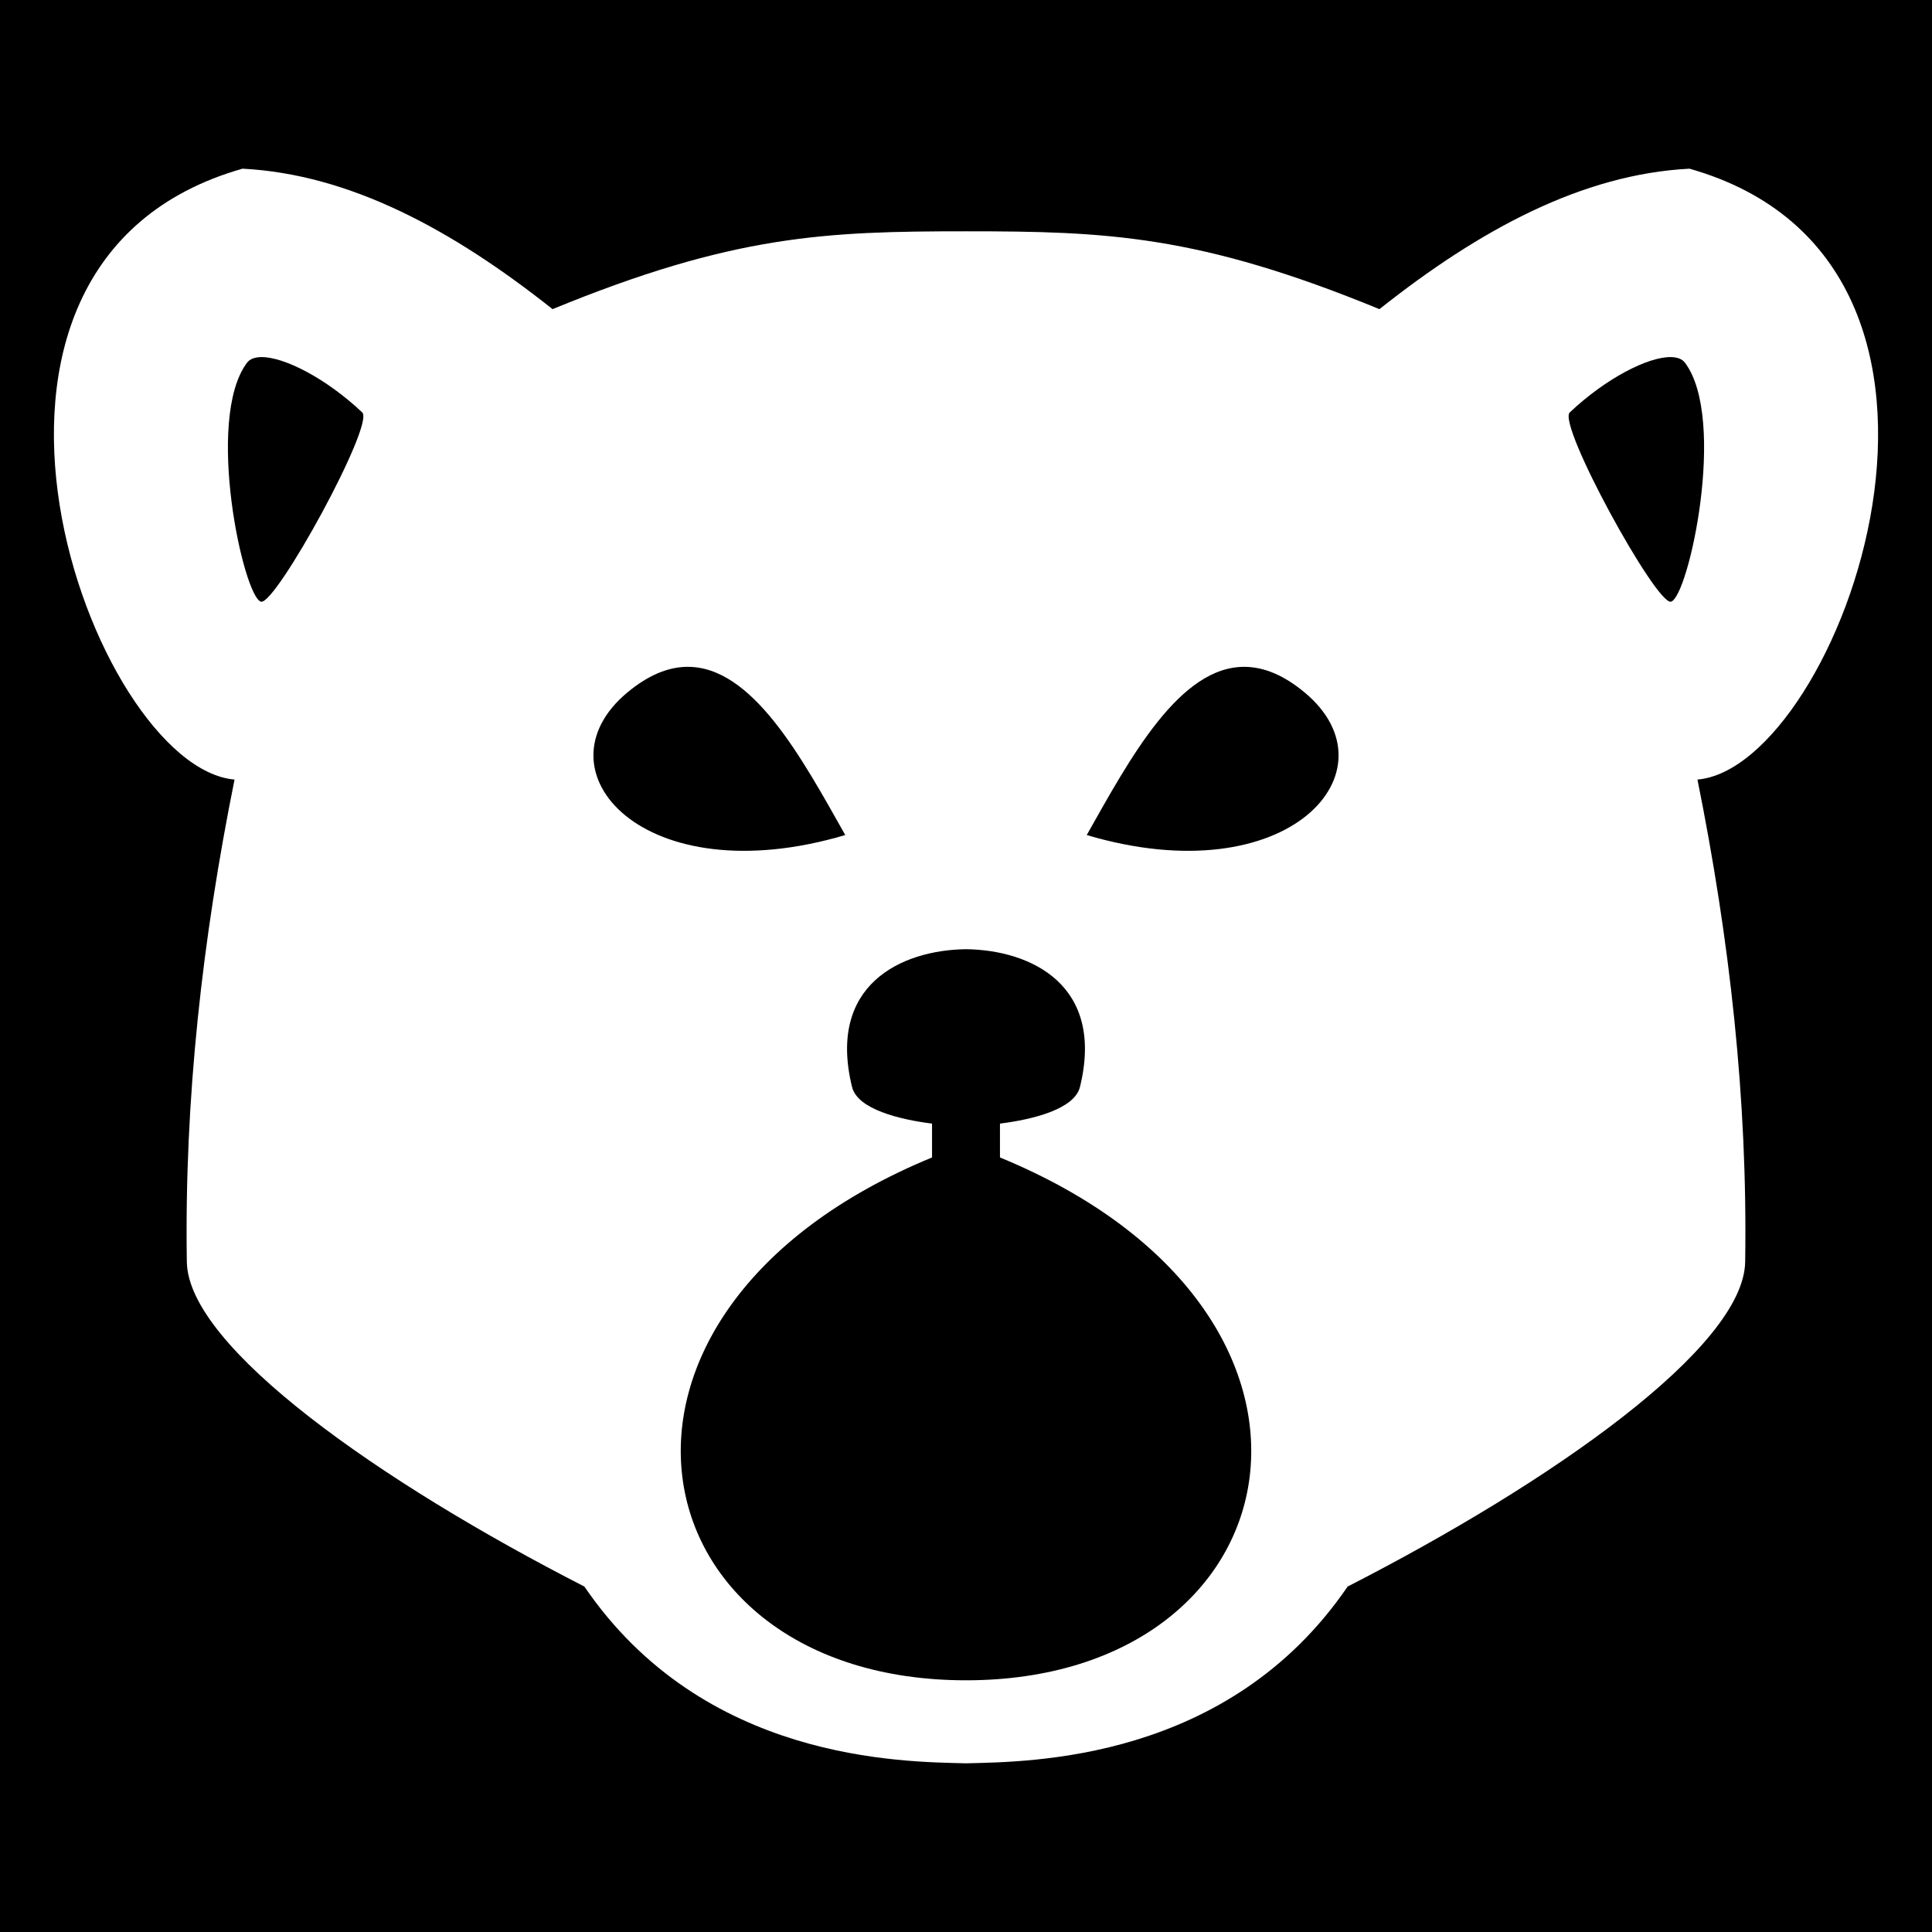
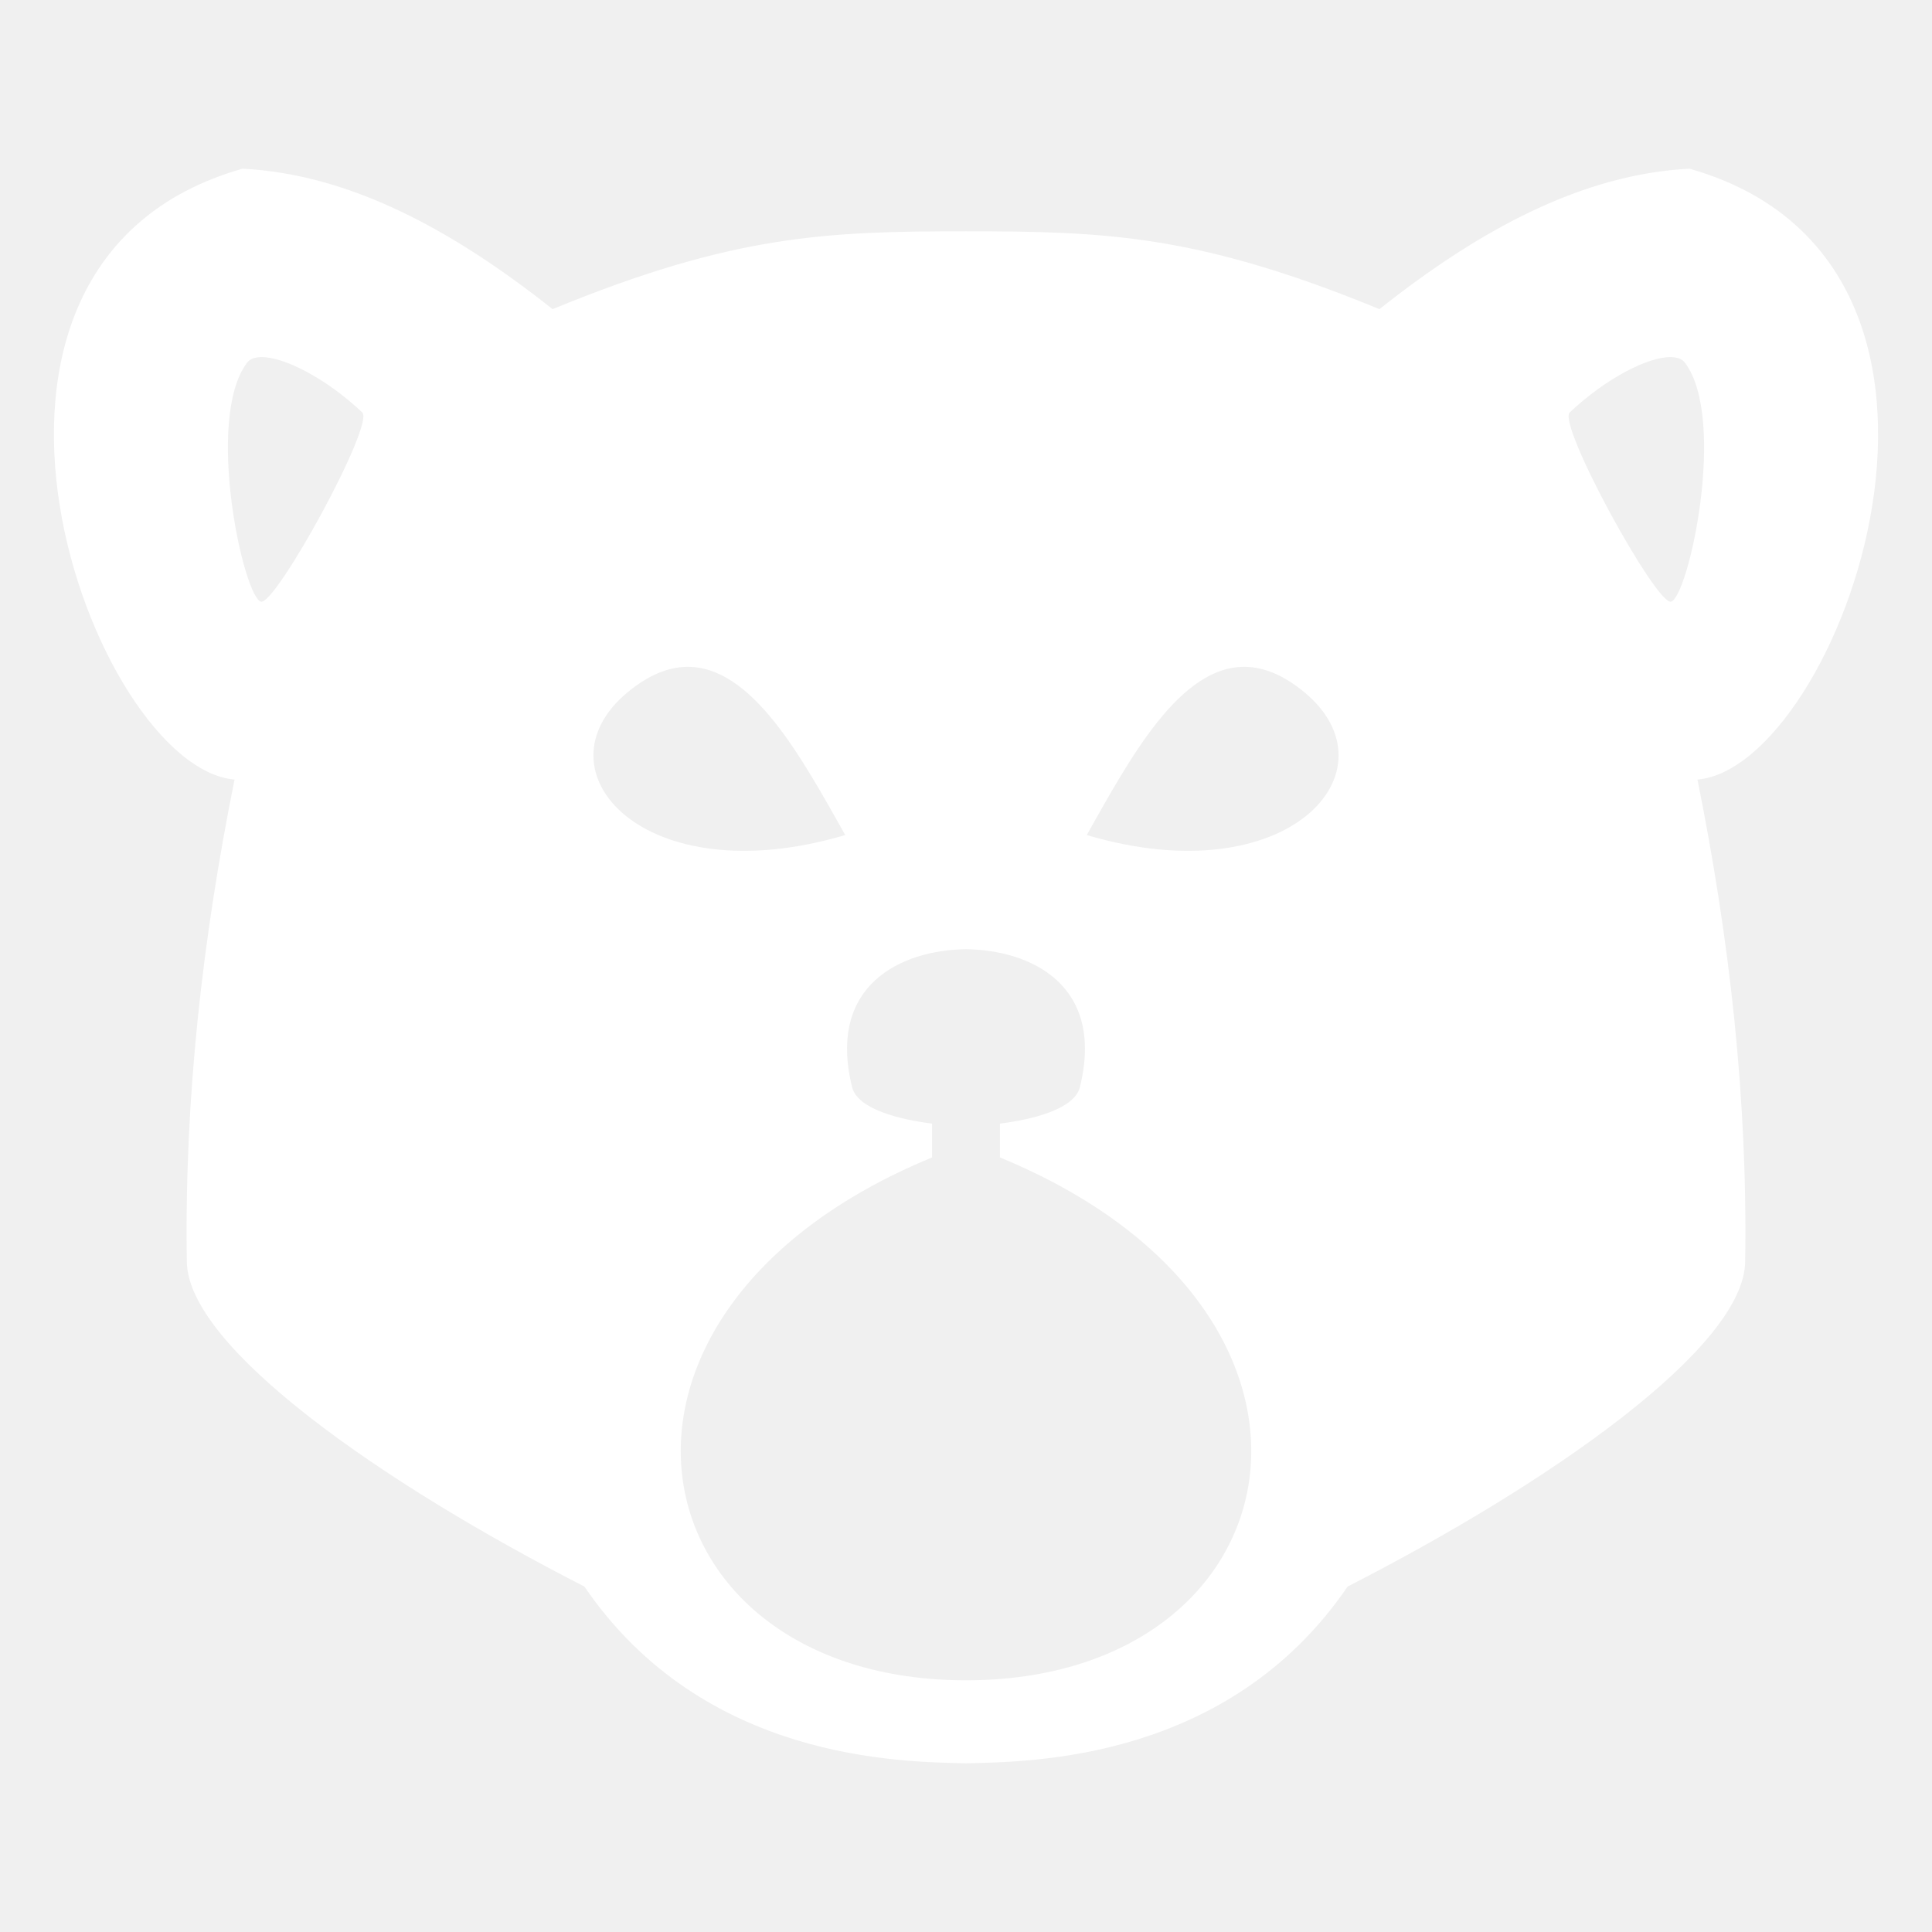
<svg xmlns="http://www.w3.org/2000/svg" viewBox="0 0 512 512">
-   <path d="M0 0h512v512H0z" />
  <path fill="#fff" d="M64.264 44.704c-88.765 25.213-39.73 158.676-2.108 161.887-8.506 42.218-13.32 84.645-12.642 127.824.355 22.67 51.374 58.424 105.35 86.035C186.48 466.787 238.98 466.876 256 467.296c17.02-.42 69.52-.51 101.137-46.846 53.975-27.61 104.994-63.364 105.35-86.035.677-43.179-4.137-85.606-12.643-127.824 37.623-3.211 86.657-136.674-2.108-161.887-28.433 1.462-55.606 16.152-82.172 37.223C317.64 62.233 293.164 61.296 256 61.296c-37.163 0-61.639.937-109.564 20.63-26.566-21.07-53.739-35.76-82.172-37.222zm4.927 49.928c6.057-.096 17.237 5.625 26.809 14.664 3.362 3.175-22.916 51.05-26.818 50.158-4.59-1.05-14.985-48.285-3.725-63.318.745-.994 2.039-1.477 3.734-1.504zm373.618 0c1.695.027 2.99.51 3.734 1.504 11.26 15.033.865 62.268-3.725 63.318-3.902.893-30.18-46.983-26.818-50.158 9.572-9.04 20.752-14.76 26.809-14.664zm-260.85 82.088c17.457-.304 30.686 24.445 42.041 44.576-53.57 15.878-82.575-17.11-57.752-37.777 5.603-4.665 10.823-6.714 15.711-6.8zm148.082 0c4.888.085 10.108 2.134 15.711 6.799 24.823 20.667-4.181 53.655-57.752 37.777 11.355-20.13 24.584-44.88 42.041-44.576zM256 251.548c17.32.223 36.826 9.567 30.197 36.517-1.444 5.872-12.516 8.617-21.197 9.7v8.972c99.884 41.126 79.565 138.559-9 138.559s-108.884-97.433-9-138.559v-8.972c-8.68-1.083-19.753-3.828-21.197-9.7-6.629-26.95 12.877-36.294 30.197-36.517z" />
</svg>
